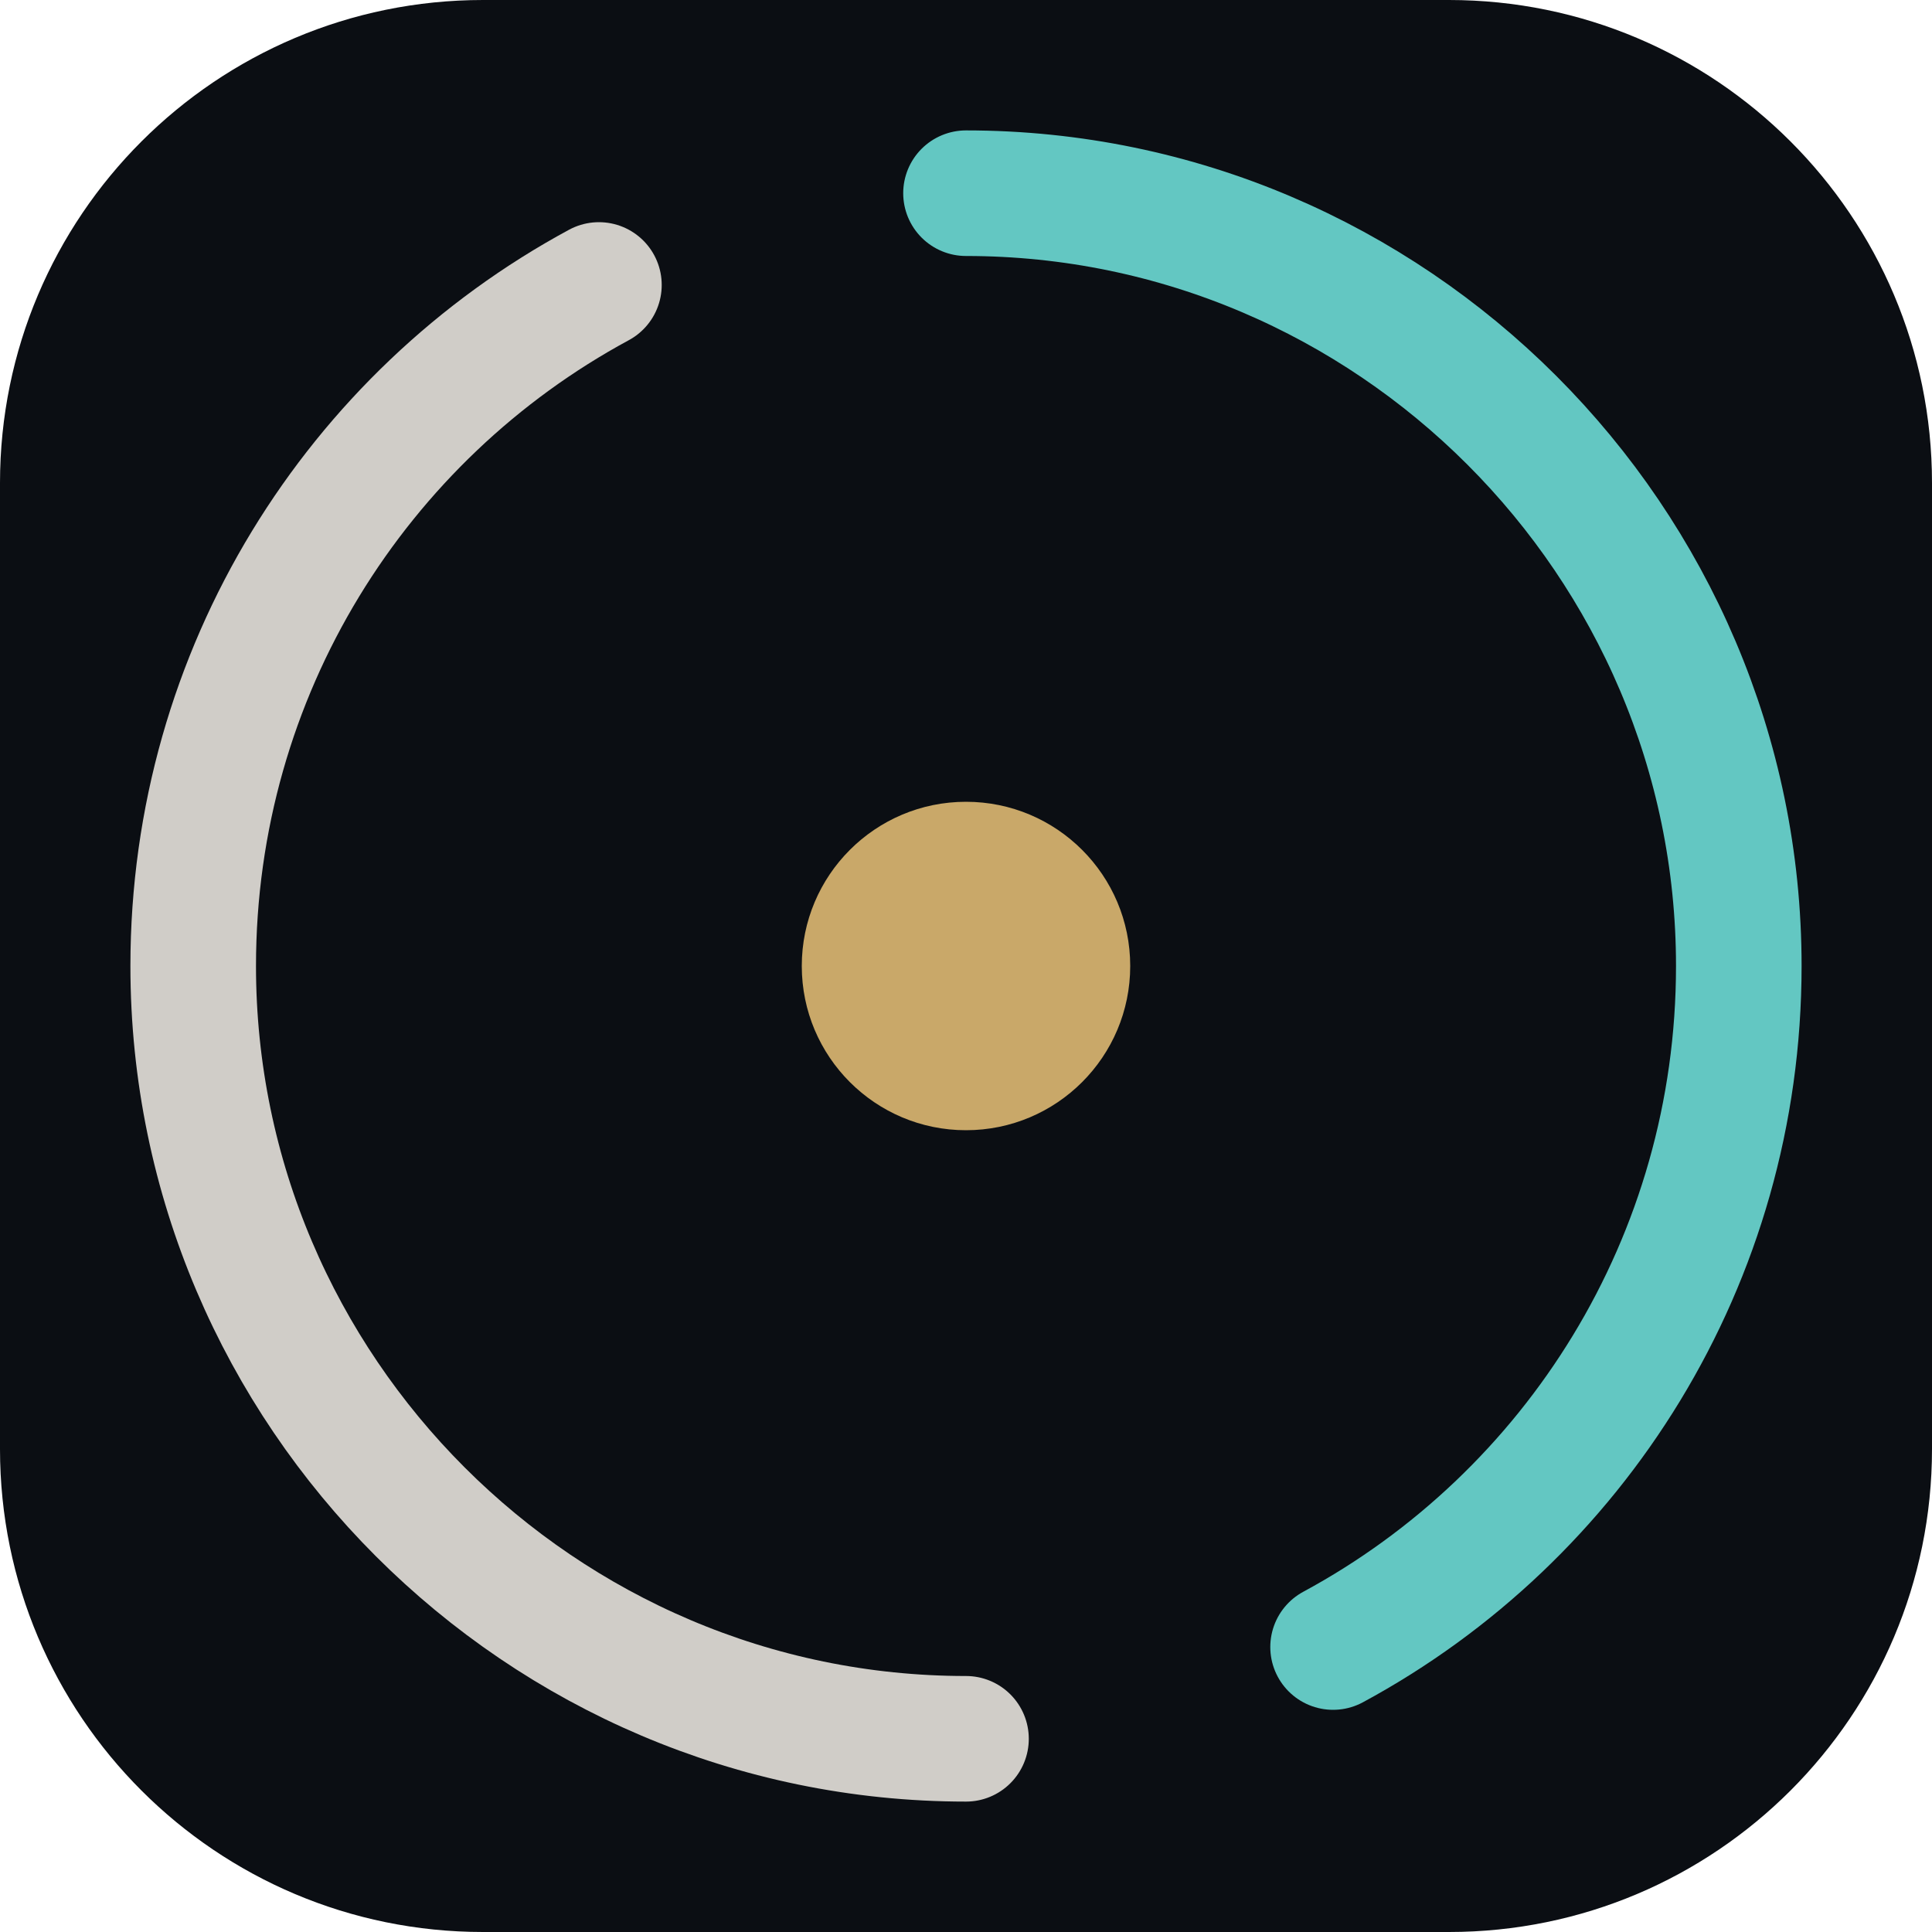
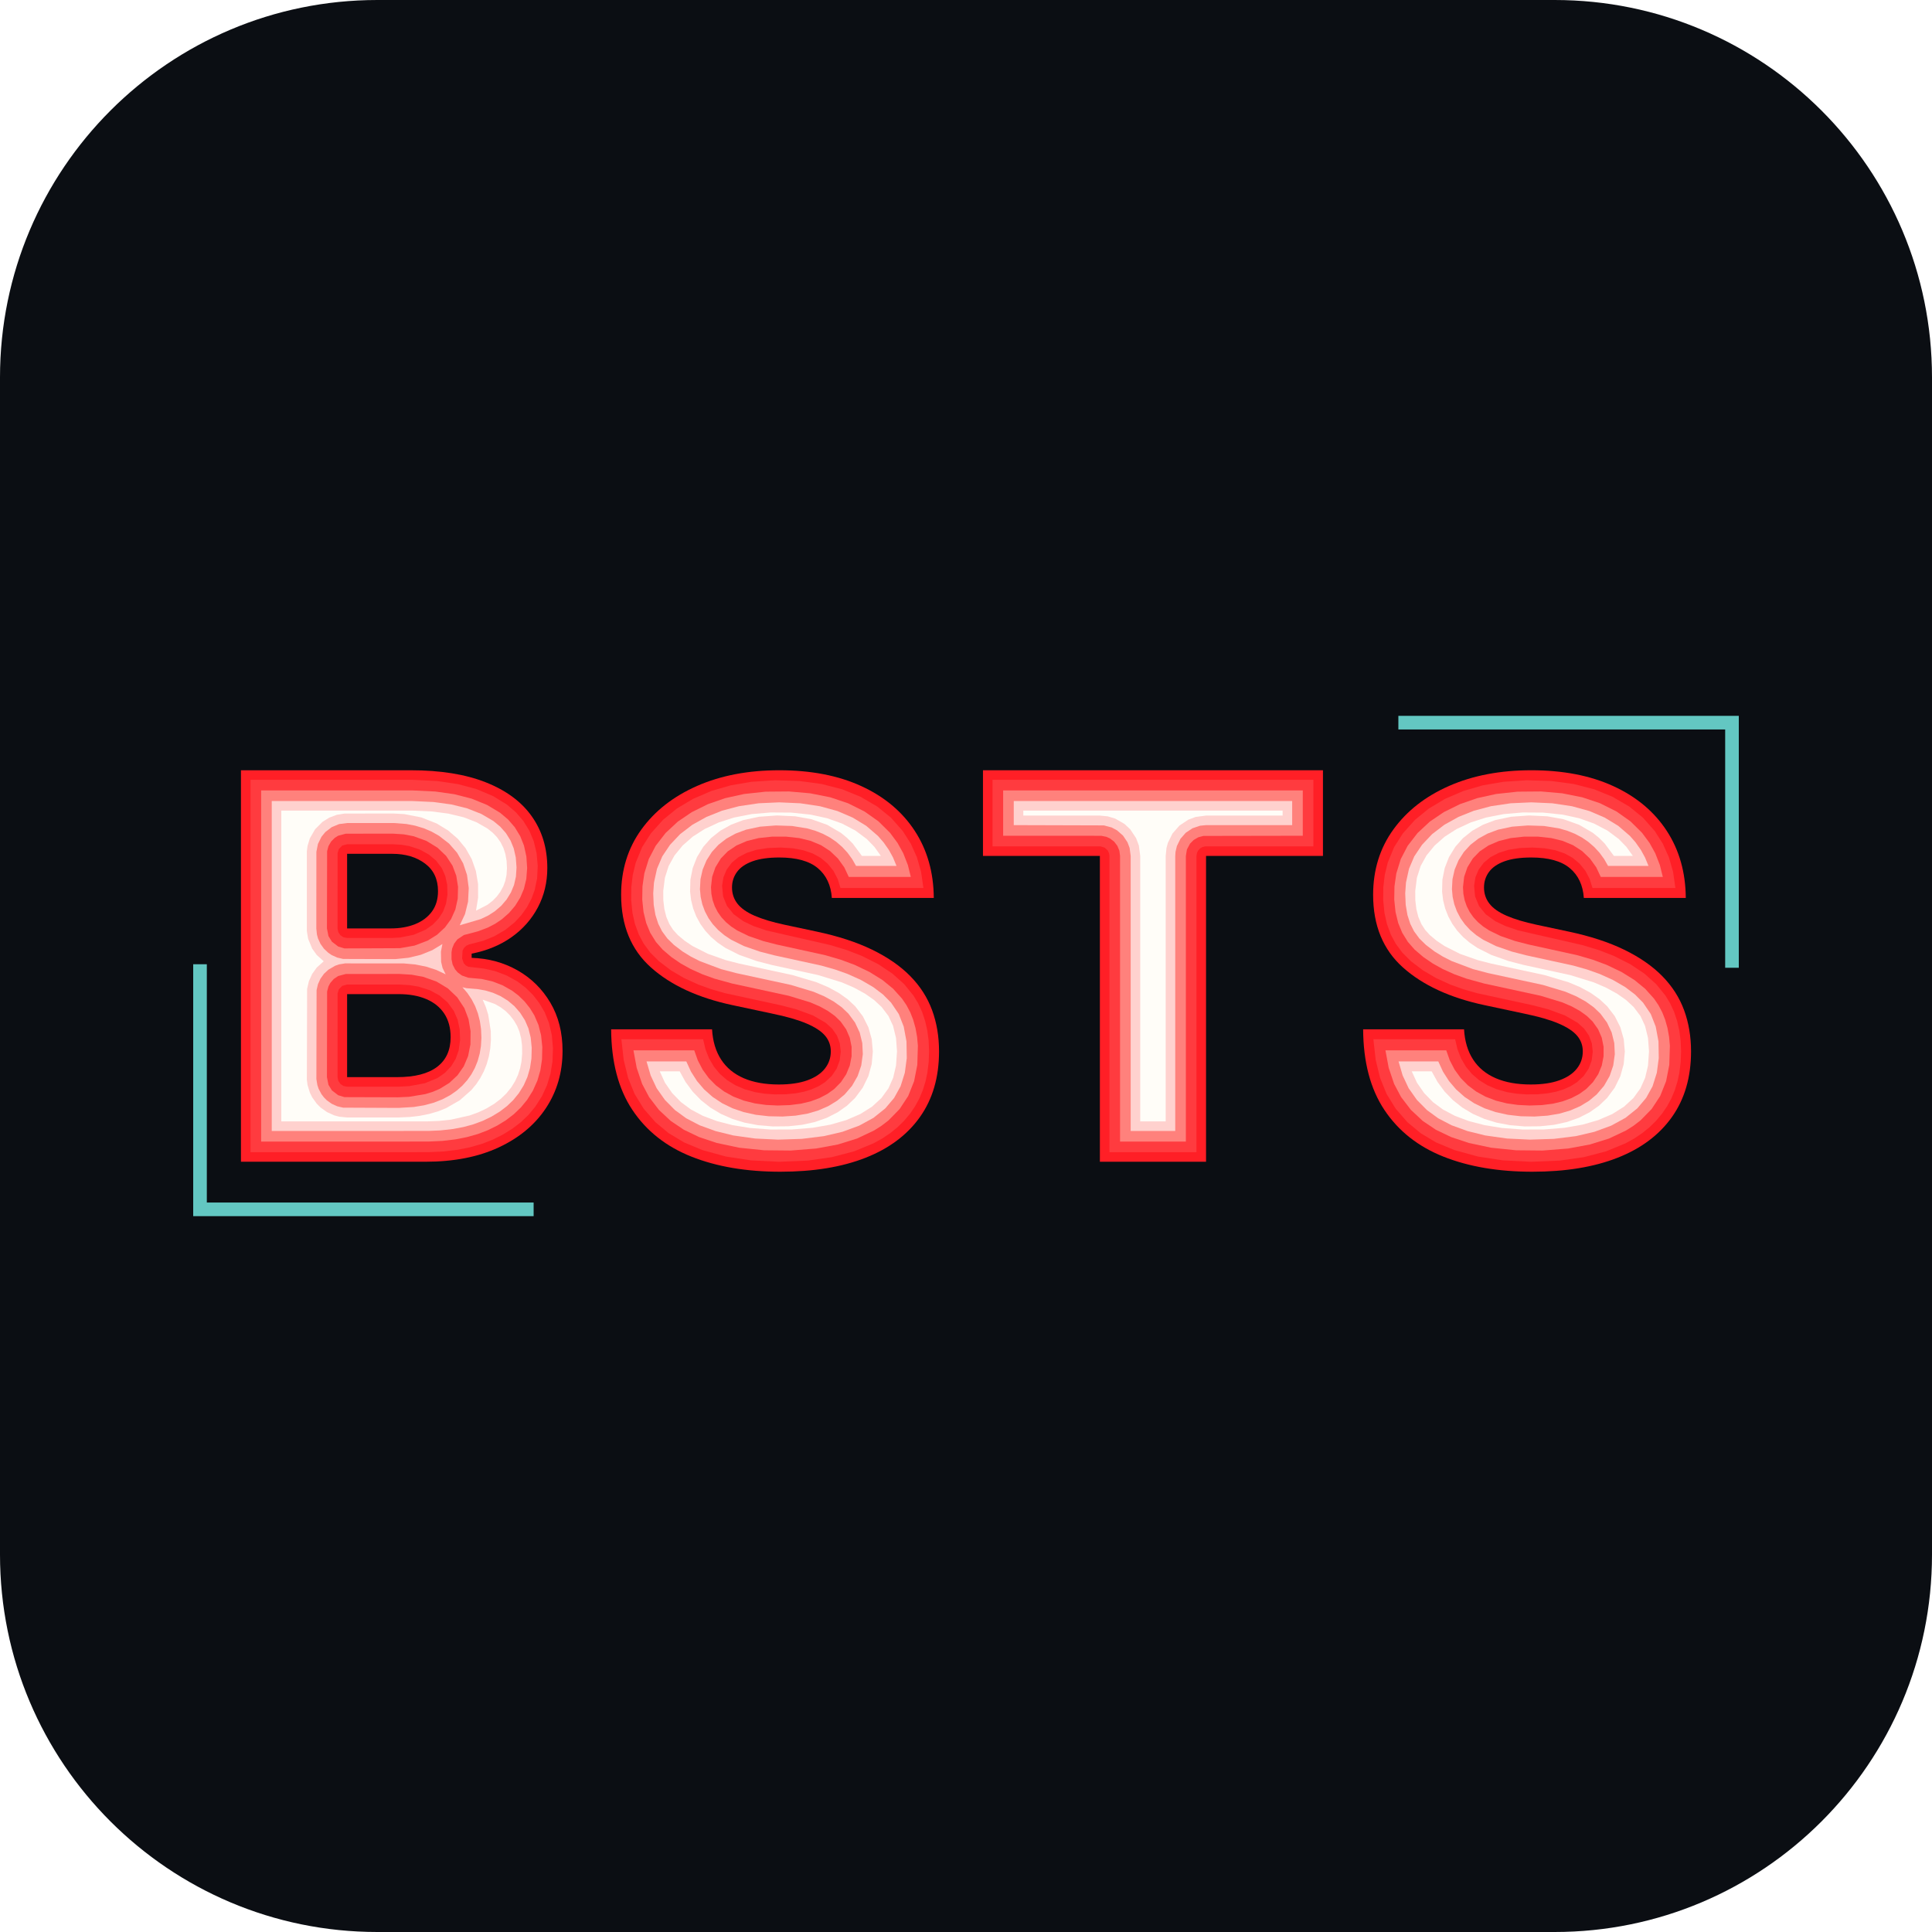
- <svg xmlns="http://www.w3.org/2000/svg" viewBox="0 0 40 40">
-   <rect width="40" height="40" rx="10" fill="#0b0e13" />
-   <path d="M20 4c8.8 0 16 7.2 16 16 0 6.1-3.4 11.4-8.4 14.1" fill="none" stroke="#63c7c2" stroke-width="2.6" stroke-linecap="round" />
-   <path d="M20 36c-8.8 0-16-7.2-16-16 0-6.1 3.4-11.4 8.4-14.1" fill="none" stroke="#f2efe8" stroke-width="2.6" stroke-linecap="round" opacity="0.85" />
-   <circle cx="20" cy="20" r="3.4" fill="#c9a869" />
+ <svg xmlns="http://www.w3.org/2000/svg" viewBox="0 0 512 512">
+   <rect width="512" height="512" rx="100" fill="#0b0e13" />
+   <g transform="translate(63.857,204.127) scale(0.069628)">
+     <g transform="translate(0,0)">
+       <path d="M0,1490V0H646Q816,0 932,46Q1048,92 1107,175.5Q1166,259 1166,372Q1166,454 1130,522Q1094,590 1029.5,635.5Q965,681 878,698V714Q974,717 1052.5,761.5Q1131,806 1177.5,884.5Q1224,963 1224,1068Q1224,1190 1161,1285.5Q1098,1381 981,1435.5Q864,1490 702,1490ZM404,1168H594Q695,1168 746.5,1129Q798,1090 798,1016Q798,963 774,926.5Q750,890 705.5,871Q661,852 600,852H404ZM404,602H570Q623,602 663.5,585.5Q704,569 727,537.5Q750,506 750,460Q750,392 700.5,355Q651,318 576,318H404Z" fill="#FF1F26" />
+       <path d="M36.36,1453.64L36.36,36.36L654.22,36.39L747.25,41.05L826.66,52.87L896.52,71.67L959.56,98.27L1012.12,130.6L1046.44,160.01L1074.67,192.82L1098.14,231.02L1114.39,270.33L1125.23,315.29L1129.56,364.29L1127.21,411.47L1118.15,455.12L1105.99,488.28L1088.59,521.23L1067.24,551.33L1042.06,578.44L1005.64,607.81L963.94,632.01L922.61,648.8L868.63,662.87L857.82,667.75L849.17,675.85L843.57,686.3L841.72,716.43L848.02,734.57L856.42,743.27L864.92,747.92L925.86,755.04L967.89,764.69L1011.22,781.11L1051.72,803.58L1083.15,827.21L1110.96,854.58L1135.31,885.85L1155.84,920.73L1172.56,962.41L1183.17,1008.18L1187.53,1058.38L1185.61,1109.17L1177.88,1155.86L1164.43,1199.8L1145.25,1241.26L1120.29,1280.33L1093.79,1312.15L1065.3,1339.37L1033.14,1364.14L997.19,1386.46L957.46,1406.25L917.57,1421.77L871.64,1435.04L825.75,1444.26L769.7,1451L713.62,1453.57L36.36,1453.64ZM367.64,1168L370.41,1181.91L378.29,1193.71L390.09,1201.59L404,1204.36L599.28,1204.33L640.37,1202.22L700.13,1191.16L747.93,1171.42L776.5,1151.51L799.91,1126.86L817.27,1098.35L828.65,1066.04L834.11,1026.91L832.57,985.98L824.68,949.38L810.13,915.92L786.64,883.81L755.7,857.13L718.56,837.04L675.27,823.37L641.83,817.86L604.91,815.67L404,815.64L385.82,820.51L372.51,833.82L367.72,849.62L367.64,1168ZM367.64,602L370.41,615.91L378.29,627.71L390.09,635.59L404,638.36L573,638.35L605.78,636.54L657.56,626.17L702.75,606.71L730.2,587.28L752.69,563.78L769.19,537.89L780.48,507.83L785.93,473.51L784.98,435.88L777.64,402.19L764.43,372.66L742.66,343.84L714.5,320.34L679.91,301.42L639.88,288.44L610.68,283.53L578.21,281.65L404,281.64L385.82,286.51L372.51,299.82L367.72,315.62L367.64,602Z" fill="#FF3B3F" />
+       <path d="M76.76,1413.24L76.76,76.76L653.94,76.79L739.8,80.92L812.39,91.21L878.24,108.16L936.76,132.02L986.35,161.8L1016.51,187.23L1042.07,216.68L1062.96,250.99L1077.16,286.58L1086.29,327.96L1089.24,372.02L1086.07,413.83L1076.81,451.94L1062.83,484.81L1043.76,515.62L1020.55,542.97L992.7,567.34L967.13,584.5L939.06,599.05L901.6,613.12L848.69,627.06L823.76,643.69L811.54,659.59L803.86,678.12L801.4,692.98L801.41,719.13L805.48,739.17L814.71,757.43L824.62,769.16L841.08,781.3L865.19,789.68L915.66,794.32L958.02,803.91L995.8,818.51L1032.47,839.3L1056.79,857.83L1079.65,880.17L1099.91,905.69L1116.51,932.6L1132.35,969.37L1142.3,1008.71L1146.94,1052.87L1145.86,1100.3L1139.55,1142.19L1128.25,1181.2L1110.89,1219.87L1089.11,1254.52L1065.9,1282.82L1039,1308.71L1008.1,1332.33L975.22,1352.45L938.62,1370.4L901.87,1384.42L859.17,1396.48L816.11,1404.89L766.44,1410.73L713.11,1413.17L76.76,1413.24ZM327.24,1168L333.08,1197.37L346.29,1218.61L370.05,1236.84L393.98,1244.1L597.08,1244.75L639.19,1242.9L701.94,1232.54L730.59,1223.67L756.8,1212.42L793.19,1189.93L824.19,1160.97L848.01,1126.93L864.53,1087.84L873.42,1043.13L873.88,993.04L866.07,946.97L850.39,905.58L823.3,864.35L787.69,830.41L744.65,804.45L693.75,786.26L650.03,778.14L603.79,775.26L398.98,775.4L370.05,783.16L353.39,794.29L340.18,809.35L333.08,822.63L327.9,841.98L327.24,1168ZM327.24,602L333.08,631.37L346.29,652.61L370.05,670.84L393.98,678.1L605.37,677.18L660.64,667.34L710.47,648.43L746.13,626.32L776.23,598.56L799.6,566.55L815.98,530.14L825.07,488.92L826.24,443.63L819.47,401.27L805.16,363.11L780.93,326.06L748.03,294.7L705.98,268.93L657.5,251.16L619.62,243.91L578.59,241.25L398.98,241.4L370.05,249.16L357.27,257.1L343.1,271.27L333.08,288.63L327.9,307.98L327.24,602Z" fill="#FF817C" />
+       <path d="M117.16,1372.84L117.16,117.16L653.67,117.19L732.67,120.83L801.74,130.3L860.78,144.98L914.78,166.25L961.03,193.35L987.02,214.91L1008.53,239.27L1026.08,267.57L1038.08,296.95L1046.02,331.76L1048.83,369.95L1046.54,405.08L1039.24,436.88L1027.56,465.07L1011.09,491.86L990.93,515.46L966.24,536.68L940.77,553.04L912.05,566.65L832.67,589.99L852.78,547.38L864.33,500.17L866.93,448.36L860.31,398.16L845.72,354.42L822.56,313.91L792.01,279.05L753.93,249.57L725.8,233.65L695.69,220.78L663.49,211L629.69,204.5L583.41,200.91L404,200.84L373.68,204.83L345.42,216.54L321.16,235.16L306.59,252.91L293.06,280.34L287.09,310.34L286.84,602L289.09,624.86L293.06,639.66L302.54,660.58L315.91,679.25L332.68,694.95L345.42,703.46L366.34,712.94L388.71,718.16L587.51,718.82L638.23,713.6L684.84,702.29L728.51,684.58L766.76,661.32L761.09,690.33L761.88,729.61L767.32,752.42L779.14,776.75L742.89,759.72L704.33,747.27L662.65,739.05L619.47,735.22L396.34,735.09L373.68,738.83L359.16,743.76L332.68,759.05L315.91,774.75L302.54,793.42L293.06,814.34L287.84,836.71L287.09,1175.66L290.83,1198.32L295.76,1212.84L306.59,1233.09L315.91,1245.25L326.75,1256.09L345.42,1269.46L366.34,1278.94L388.71,1284.16L599.88,1285.13L657.52,1281.64L697.11,1275.17L733.43,1265.44L766.97,1252.34L798.12,1235.56L821.37,1219.2L842.47,1200.52L861.54,1179.22L877.18,1157.02L890.16,1133.22L900.79,1106.99L908.66,1078.6L913.33,1049.92L915.15,1018.36L913.81,985.81L909.37,954.88L901.88,925.51L891.42,897.89L878.2,872.24L861.81,847.87L843.01,825.8L858.45,829.52L901.49,833.16L929.85,838.15L959.13,846.9L988.04,859.77L1015.87,876.96L1040.83,898.01L1062.47,922.84L1080.88,951.64L1094.06,982.26L1102.8,1017.38L1106.65,1056.36L1105.62,1096.8L1100.08,1133.56L1090.3,1167.35L1076.23,1199.01L1057.57,1229.19L1036.23,1255.4L1012.7,1278.04L985.33,1298.95L953.67,1318.18L920.24,1334.33L884.11,1347.72L847.14,1357.81L806.86,1365.44L759.94,1370.72L712.59,1372.77L117.16,1372.84Z" fill="#FFD1CE" />
+       <path d="M153.52,1336.48L153.52,153.52L653.42,153.55L726.19,156.76L789.42,165L847.58,178.95L897.18,198.14L938.51,221.95L958.69,238.17L974.59,254.89L988.07,273.95L998.96,295.65L1006.39,318.46L1011.04,344.79L1012.48,373.2L1010.7,398.83L1006,421.21L998.52,441.59L987.21,462.37L973.86,480.39L957.84,496.73L938.31,511.92L894.61,534.42L902.57,485L902.39,432.66L894.16,383.48L878.3,338.21L855.13,297.04L825.24,260.71L788.24,228.97L744.45,202.32L686.19,179.46L621.68,166.87L579.3,164.49L393.96,164.81L364.27,169.71L336.1,180.31L310.54,196.2L282.2,224.54L262.17,259.25L253.43,288.05L250.81,307.96L250.81,612.04L255.71,641.73L271.05,678.76L288.58,703.22L315.01,727L288.58,750.78L271.05,775.24L258.63,802.65L251.79,831.96L250.81,1178.04L253.43,1197.95L262.17,1226.75L271.05,1244.76L288.58,1269.22L302.78,1283.42L327.24,1300.95L354.65,1313.37L374.05,1318.57L404,1321.52L600.14,1321.49L642.78,1319.63L680.74,1315.16L716.99,1307.9L750.71,1297.98L780.88,1285.96L832.95,1255.97L876.43,1217.69L895.38,1194.85L910.81,1171.68L924.42,1145.78L935.25,1118.59L943.49,1089.47L948.92,1058.56L951.37,1026.27L950.77,992.24L941.01,930.13L932.09,901.49L920,873.2L966.51,889.6L988.59,902.3L1007.6,916.77L1024.22,933.34L1039.15,952.8L1050.94,972.9L1059.99,995.03L1066.46,1020.68L1069.8,1047.67L1070.32,1078.13L1067.7,1108.38L1062.57,1134.14L1054.39,1159.52L1043.3,1183.48L1028.98,1206.65L1010.7,1229.44L989.03,1250.44L963.2,1270.03L934.44,1287.24L903.89,1301.76L870.74,1313.81L798.6,1329.91L754.09,1334.69L708.77,1336.45L153.52,1336.48Z" fill="#FFFDF8" />
+     </g>
+     <g transform="translate(1408.96,0)">
+       <path d="M644,1528Q450,1528 305.5,1470.5Q161,1413 81,1293Q1,1173 0,986H384Q388,1054 418.5,1101Q449,1148 504.5,1172Q560,1196 638,1196Q703,1196 747,1180Q791,1164 813.5,1135.5Q836,1107 836,1070Q836,1036 814.5,1010.5Q793,985 744,964Q695,943 612,926L462,894Q265,852 151.5,750.5Q38,649 38,474Q38,332 115,225.5Q192,119 327.5,59.5Q463,0 640,0Q821,0 952.5,60.5Q1084,121 1155.5,230.5Q1227,340 1228,486H840Q835,413 786.5,372.5Q738,332 640,332Q578,332 538,346.5Q498,361 479,387Q460,413 460,446Q460,481 480.5,507.5Q501,534 545.5,553.5Q590,573 660,588L782,614Q905,640 993.5,683Q1082,726 1138.5,783.5Q1195,841 1221.5,913Q1248,985 1248,1070Q1248,1217 1175.5,1319.5Q1103,1422 968,1475Q833,1528 644,1528Z" fill="#FF1F26" />
+       <path d="M39,1023.89L350.11,1023.89L358.87,1061.43L372.68,1096.69L391.34,1128.48L413.97,1155.71L440.52,1178.81L472.3,1198.62L507.67,1213.91L547.97,1225.15L583.49,1230.9L621.5,1233.64L663.43,1233.29L701.65,1229.72L733.98,1223.49L762.59,1214.63L790.14,1202.26L813.79,1187.37L839.23,1163.84L858.3,1135.7L869.85,1104.72L873.89,1071.36L870.42,1039.25L859.47,1009.81L841.27,983.53L816.32,961.01L768.11,933.24L703.9,909.61L644.52,894.24L432.77,848.28L380.36,833.22L331.9,815.72L276.83,790.5L227.81,761.63L182.02,726.88L148.77,693.73L123.75,659.76L105.34,625.33L90.37,584.4L81.16,543L76.3,494.01L76.79,444.87L82.25,398.56L93.45,352.09L117.85,292.74L151.08,240.43L197.33,188.71L250.16,145.69L311.75,108.87L381.82,78.68L454.81,57.47L533.78,43.92L623.05,38.04L715.92,40.83L801.42,52.33L878.99,72.34L948.83,100.7L1012.86,138.07L1064.9,180.4L1110.15,231.65L1140.48,279.3L1163.62,330.78L1179.59,386.29L1188.5,448.11L872.88,448.11L862.3,413.82L845.84,382.56L823.97,355.54L797.47,333.37L766.65,316.48L731.25,304.41L690.48,296.92L645.37,294.14L595.84,296.04L553.32,302.66L516.8,314.06L484.86,330.59L459.44,351.5L440.02,377.54L427.46,407.14L422.24,439.57L426.09,480.11L441.02,516.73L466.49,548.1L502.99,574.55L541.67,592.98L590.08,609.53L834.41,665.43L897.16,684.47L953.36,706.23L1016.76,738.2L1070.27,773.78L1115.28,813.99L1150.85,857.88L1168.55,887.21L1183.51,919.69L1195.07,954.37L1203.39,990.97L1208.42,1029.49L1210.11,1069.98L1208.59,1110.17L1203.56,1151.17L1196.62,1183.86L1186.26,1217.49L1173.04,1249.11L1156.93,1278.82L1137.87,1306.77L1114.15,1334.98L1089.55,1358.98L1062.27,1381.07L1032.23,1401.27L999.34,1419.56L924.96,1450.31L840.08,1472.54L749.07,1485.5L639.3,1490.1L531.38,1484.68L436.81,1470.22L347.29,1445.62L277.32,1416.34L219.13,1381.48L168.76,1339.71L123.89,1288.19L89.28,1231.94L64.52,1171.01L47.7,1102.15L39,1023.89Z" fill="#FF3B3F" />
+       <path d="M84.89,1066L316.34,1066L329.81,1104.19L348.34,1139.73L371.45,1171.53L398.47,1198.96L429.91,1222.64L465.13,1242.01L504.95,1257.38L547.14,1267.93L589.3,1273.83L633.65,1275.98L680.01,1274.42L722.68,1268.96L758.89,1260.3L793.06,1247.64L823.34,1231.72L849.09,1213.1L874.52,1187.28L894.73,1156.89L908.31,1123.77L915.1,1088.75L915.16,1052.48L908.17,1017.8L894.32,985.77L873.41,956.32L851.65,935.23L825.29,916.2L794.14,898.98L758.23,883.5L676.08,858.44L460.68,811.75L393.3,793.16L347.61,776.66L302.74,756.46L265.51,735.76L229.54,711.22L196.29,682.9L170.32,653.3L148.56,618.15L133.42,581.24L123.25,539.49L118.37,492.26L119.22,441.78L126.31,392.62L143.28,337.8L169.46,287.58L207.2,238.73L253.65,195.54L306.63,159.58L368.56,128.93L434.21,106.16L506.01,90.33L588.11,81.44L677,80.7L757.72,87.74L833.95,102.9L901.9,125.68L964.66,157.11L1017.64,194.58L1061.46,237.99L1089.97,276.47L1111.78,315.81L1129.29,360.54L1140.6,406L904.42,406L887.28,369.52L863.35,336.13L833.4,307.54L799.04,285.33L759.64,268.84L716.09,258.12L665.59,252.63L611.92,252.69L561.24,258.16L516.86,269.16L477.21,286.2L443.89,308.57L417.41,335.82L396.87,369.3L384.4,405.67L380.01,444.89L381.57,470.58L386.32,494.5L394.42,517.81L405.66,539.62L419.87,559.77L436.77,577.95L456.97,594.79L479.76,609.75L523.33,630.98L578.27,649.95L630.15,663.33L815.56,704.01L873.97,721.09L926.05,740.36L983.16,767.61L1032.98,798.57L1073.32,831.6L1107.18,869.25L1124.08,894.11L1138.55,921.5L1149.49,949.35L1158.41,981L1164.46,1014.61L1167.5,1048.62L1165.23,1121.56L1153.06,1183.55L1130.64,1239.78L1098.13,1289.26L1055.75,1332.57L1028.58,1353.41L1000.61,1371.07L935.83,1401.68L863.08,1424.34L780.34,1439.66L683.24,1447.38L581.95,1446.36L487.42,1436.65L402.05,1418.52L335.09,1396.18L276.88,1368.33L226.74,1334.62L181.91,1292.75L144.39,1243.78L117.91,1193.74L97.25,1132.56L84.89,1066Z" fill="#FF817C" />
+       <path d="M134.7,1108.1L285.95,1108.1L303.99,1147.19L326.9,1183.06L353.97,1214.79L386.21,1243.33L422.76,1267.51L462.02,1286.59L503.91,1300.99L550.58,1311.3L599.48,1316.86L652.12,1317.94L702.01,1314.58L747.38,1306.86L788.39,1294.87L826.36,1278.35L860,1257.88L889.01,1233.69L916.91,1201.01L938.24,1163.73L951.88,1123.75L957.86,1080.68L955.84,1038.26L945.91,997.9L928.12,960.14L903.16,926.42L877.79,902.21L847.24,880.27L811.41,860.56L770.06,842.96L684.1,817.05L474.5,771.73L417.65,756.67L337.1,726.29L304.09,709.55L271.96,689.84L239.27,665.05L214.23,640.68L193.91,613.1L179.33,584.26L168.61,551.03L162,512.24L160.14,468.59L162.99,427.55L174.56,374.86L194.62,327.72L224.17,283.62L262.57,243.07L309.32,207.34L363.05,177.47L421.73,153.99L486.44,136.76L561.37,125.66L640,122.1L720.12,125.73L795.11,136.96L861.2,155.21L919.31,180.09L971.11,211.68L1015.15,249.63L1036.8,274.33L1057.04,303.18L1072.71,331.7L1086.04,363.9L932.07,363.9L917.53,338.34L899.62,313.82L879.19,291.73L856.94,272.51L832.84,256.06L806.12,241.9L777.37,230.38L746.26,221.38L688.79,212.07L626.93,210.03L566.57,214.7L513.27,226.15L473.78,240.93L439.01,259.96L408.66,283.45L383.55,310.78L363.11,342.66L348.38,377.8L340.04,414.57L337.99,452.64L340.72,482.27L346.92,509.93L356.86,536.99L370.68,563.12L387.13,586.25L407.26,607.99L430.49,627.57L456.53,644.93L505.53,669.18L566.18,690.28L620.79,704.38L799.85,743.44L851.57,758.1L899.8,775.16L950.94,798.21L997.39,825.2L1034.58,853.29L1065.36,884.37L1094.78,927.84L1113.59,975.7L1124.1,1032.08L1125.18,1095.51L1117.78,1151.4L1101.49,1203.03L1077.02,1247.27L1043.38,1286.95L998.61,1322.86L944.26,1352.56L880.74,1375.96L810.17,1392.48L725.93,1402.93L635.24,1405.87L547.72,1401.66L464.74,1389.96L396.92,1373.21L336.6,1351.19L285.79,1324.66L242.76,1293.29L204.61,1254.72L173.19,1210.17L150.36,1161.6L134.7,1108.1Z" fill="#FFD1CE" />
+       <path d="M184.99,1145.99L260.92,1145.99L283.21,1186.41L310.31,1223.12L342.03,1255.82L377.76,1284.01L417.49,1307.74L461.68,1327.12L508.29,1341.32L559.26,1350.91L614.69,1355.57L673.37,1355.03L726.76,1349.41L775.25,1338.85L820.67,1322.87L861.72,1302L897.48,1276.89L928.49,1247.23L957.54,1208.15L978.86,1164.68L991.68,1118.48L995.99,1070.61L991.78,1023.27L978.98,978.11L957.84,936.13L928.95,898.46L900.38,871.73L866.4,847.56L826.25,825.65L781.5,806.79L690.96,779.72L487.04,735.71L436.07,722.63L368.06,698.56L309.81,669.08L280.01,649.09L253.61,627.04L235.58,606.98L221.66,585.34L210.18,558.58L202.53,528.38L198.59,494.65L198.29,459.53L204.5,409.52L218.75,364.7L241.19,324.16L272.17,286.41L310.6,252.64L355.69,223.74L409.69,198.59L467.37,180.07L534.99,166.85L606.91,160.63L684.83,161.14L759.52,168.89L821.91,182.54L878.54,202.67L929.76,229.52L972.78,261.52L1001.84,291.39L1026.58,326.01L954.48,326.01L919.15,278.52L897.08,256.64L874.29,238.17L822.14,207.56L762.59,186.4L700.97,175.22L631.71,172.06L563.26,176.91L502.39,189.85L456.21,207.3L415.67,229.96L379.89,258.46L350.74,291.36L326.79,330.47L310.44,372.29L301.61,416.61L300.46,461.89L304.38,494.57L312.21,525.98L324.07,556.42L339.64,584.95L358.52,611.13L380.43,634.77L406.13,656.66L435.45,676.47L488.18,703L554.02,726.2L612.36,741.33L788.04,779.55L878.04,807.36L923.59,826.91L965.64,849.87L1000.38,874.12L1029.41,900.91L1055.59,935.45L1072.91,972.62L1084.23,1018.69L1088.01,1069.91L1084.25,1124.07L1073.32,1170.56L1055.41,1210.65L1028.65,1247.55L993.06,1280.36L948.53,1308.4L894.25,1331.76L834.99,1348.79L766.46,1360.8L688.54,1367.13L606.47,1367.37L528.67,1361.56L461.9,1350.72L401.93,1335.1L349.27,1315.36L303.66,1291.15L265.66,1263L232.2,1228.63L204.84,1189.2L184.99,1145.99Z" fill="#FFFDF8" />
+     </g>
+     <g transform="translate(2824.16,0)">
+       <path d="M0,326V0H1294V326H849V1490H445V326Z" fill="#FF1F26" />
+       <path d="M36.36,289.64L36.36,36.36L1257.64,36.36L1257.64,289.64L846.62,289.72L835.09,292.41L826.87,297.15L818.77,305.8L814.57,314.31L812.64,326L812.64,1453.64L481.36,1453.64L481.36,326L480.12,316.59L475.23,305.8L463.18,294.51L447.38,289.72L36.36,289.64Z" fill="#FF3B3F" />
+       <path d="M76.76,249.24L76.76,76.76L1217.24,76.76L1217.24,249.24L838.98,249.9L819.63,255.08L802.27,265.1L788.1,279.27L776.31,301.33L772.24,326L772.24,1413.24L521.76,1413.24L521.76,326L519.14,306.13L511.48,287.62L499.28,271.72L483.38,259.52L469.67,253.31L450.02,249.4L76.76,249.24Z" fill="#FF817C" />
+       <path d="M117.16,208.84L117.16,117.16L1176.84,117.16L1176.84,208.84L849,208.84L826.14,211.09L797.18,220.92L771.75,237.91L751.59,260.91L738.06,288.34L732.84,310.71L731.84,326L731.84,1372.84L562.16,1372.84L562.16,326L558.17,295.68L550.08,274.18L533.09,248.75L510.09,228.59L489.84,217.76L460.29,209.84L117.16,208.84Z" fill="#FFD1CE" />
+       <path d="M153.52,172.48L153.52,153.52L1140.48,153.52L1140.48,172.48L849,172.48L809.27,177.71L781.1,188.31L747.78,210.58L721.35,240.71L703.63,276.65L698.43,296.05L695.48,326L695.48,1336.48L598.52,1336.48L598.52,326L593.29,286.27L582.69,258.1L560.42,224.78L538.46,204.2L503.75,184.17L474.95,175.43L445,172.48L153.52,172.48Z" fill="#FFFDF8" />
+     </g>
+     <g transform="translate(4271.12,0)">
+       <path d="M644,1528Q450,1528 305.5,1470.5Q161,1413 81,1293Q1,1173 0,986H384Q388,1054 418.5,1101Q449,1148 504.5,1172Q560,1196 638,1196Q703,1196 747,1180Q791,1164 813.5,1135.5Q836,1107 836,1070Q836,1036 814.5,1010.5Q793,985 744,964Q695,943 612,926L462,894Q265,852 151.5,750.5Q38,649 38,474Q38,332 115,225.5Q192,119 327.5,59.5Q463,0 640,0Q821,0 952.5,60.5Q1084,121 1155.5,230.5Q1227,340 1228,486H840Q835,413 786.5,372.5Q738,332 640,332Q578,332 538,346.5Q498,361 479,387Q460,413 460,446Q460,481 480.5,507.5Q501,534 545.5,553.5Q590,573 660,588L782,614Q905,640 993.5,683Q1082,726 1138.5,783.5Q1195,841 1221.5,913Q1248,985 1248,1070Q1248,1217 1175.5,1319.5Q1103,1422 968,1475Q833,1528 644,1528Z" fill="#FF1F26" />
+       <path d="M39,1023.89L350.11,1023.89L358.87,1061.43L372.68,1096.69L391.34,1128.48L413.97,1155.71L440.52,1178.81L472.3,1198.62L507.67,1213.91L547.97,1225.15L583.49,1230.9L621.5,1233.64L663.43,1233.29L701.65,1229.72L733.98,1223.49L762.59,1214.63L790.14,1202.26L813.79,1187.37L839.23,1163.84L858.3,1135.7L869.85,1104.72L873.89,1071.36L870.42,1039.25L859.47,1009.81L841.27,983.53L816.32,961.01L768.11,933.24L703.9,909.61L644.52,894.24L432.77,848.28L380.36,833.22L331.9,815.72L276.83,790.5L227.81,761.63L182.02,726.88L148.77,693.73L123.75,659.76L105.34,625.33L90.37,584.4L81.16,543L76.3,494.01L76.79,444.87L82.25,398.56L93.45,352.09L117.85,292.74L151.08,240.43L197.33,188.71L250.16,145.69L311.75,108.87L381.82,78.68L454.81,57.47L533.78,43.92L623.05,38.04L715.92,40.83L801.42,52.33L878.99,72.34L948.83,100.7L1012.86,138.07L1064.9,180.4L1110.15,231.65L1140.48,279.3L1163.62,330.78L1179.59,386.29L1188.5,448.11L872.88,448.11L862.3,413.82L845.84,382.56L823.97,355.54L797.47,333.37L766.65,316.48L731.25,304.41L690.48,296.92L645.37,294.14L595.84,296.04L553.32,302.66L516.8,314.06L484.86,330.59L459.44,351.5L440.02,377.54L427.46,407.14L422.24,439.57L426.09,480.11L441.02,516.73L466.49,548.1L502.99,574.55L541.67,592.98L590.08,609.53L834.41,665.43L897.16,684.47L953.36,706.23L1016.76,738.2L1070.27,773.78L1115.28,813.99L1150.85,857.88L1168.55,887.21L1183.51,919.69L1195.07,954.37L1203.39,990.97L1208.42,1029.49L1210.11,1069.98L1208.59,1110.17L1203.56,1151.17L1196.62,1183.86L1186.26,1217.49L1173.04,1249.11L1156.93,1278.82L1137.87,1306.77L1114.15,1334.98L1089.55,1358.98L1062.27,1381.07L1032.23,1401.27L999.34,1419.56L924.96,1450.31L840.08,1472.54L749.07,1485.5L639.3,1490.1L531.38,1484.68L436.81,1470.22L347.29,1445.62L277.32,1416.34L219.13,1381.48L168.76,1339.71L123.89,1288.19L89.28,1231.94L64.52,1171.01L47.7,1102.15L39,1023.89Z" fill="#FF3B3F" />
+       <path d="M84.89,1066L316.34,1066L329.81,1104.19L348.34,1139.73L371.45,1171.53L398.47,1198.96L429.91,1222.64L465.13,1242.01L504.95,1257.38L547.14,1267.93L589.3,1273.83L633.65,1275.98L680.01,1274.42L722.68,1268.96L758.89,1260.3L793.06,1247.64L823.34,1231.72L849.09,1213.1L874.52,1187.28L894.73,1156.89L908.31,1123.77L915.1,1088.75L915.16,1052.48L908.17,1017.8L894.32,985.77L873.41,956.32L851.65,935.23L825.29,916.2L794.14,898.98L758.23,883.5L676.08,858.44L460.68,811.75L393.3,793.16L347.61,776.66L302.74,756.46L265.51,735.76L229.54,711.22L196.29,682.9L170.32,653.3L148.56,618.15L133.42,581.24L123.25,539.49L118.37,492.26L119.22,441.78L126.31,392.62L143.28,337.8L169.46,287.58L207.2,238.73L253.65,195.54L306.63,159.58L368.56,128.93L434.21,106.16L506.01,90.33L588.11,81.44L677,80.7L757.72,87.74L833.95,102.9L901.9,125.68L964.66,157.11L1017.64,194.58L1061.46,237.99L1089.97,276.47L1111.78,315.81L1129.29,360.54L1140.6,406L904.42,406L887.28,369.52L863.35,336.13L833.4,307.54L799.04,285.33L759.64,268.84L716.09,258.12L665.59,252.63L611.92,252.69L561.24,258.16L516.86,269.16L477.21,286.2L443.89,308.57L417.41,335.82L396.87,369.3L384.4,405.67L380.01,444.89L381.57,470.58L386.32,494.5L394.42,517.81L405.66,539.62L419.87,559.77L436.77,577.95L456.97,594.79L479.76,609.75L523.33,630.98L578.27,649.95L630.15,663.33L815.56,704.01L873.97,721.09L926.05,740.36L983.16,767.61L1032.98,798.57L1073.32,831.6L1107.18,869.25L1124.08,894.11L1138.55,921.5L1149.49,949.35L1158.41,981L1164.46,1014.61L1167.5,1048.62L1165.23,1121.56L1153.06,1183.55L1130.64,1239.78L1098.13,1289.26L1055.75,1332.57L1028.58,1353.41L1000.61,1371.07L935.83,1401.68L863.08,1424.34L780.34,1439.66L683.24,1447.38L581.95,1446.36L487.42,1436.65L402.05,1418.52L335.09,1396.18L276.88,1368.33L226.74,1334.62L181.91,1292.75L144.39,1243.78L117.91,1193.74L97.25,1132.56L84.89,1066Z" fill="#FF817C" />
+       <path d="M134.7,1108.1L285.95,1108.1L303.99,1147.19L326.9,1183.06L353.97,1214.79L386.21,1243.33L422.76,1267.51L462.02,1286.59L503.91,1300.99L550.58,1311.3L599.48,1316.86L652.12,1317.94L702.01,1314.58L747.38,1306.86L788.39,1294.87L826.36,1278.35L860,1257.88L889.01,1233.69L916.91,1201.01L938.24,1163.73L951.88,1123.75L957.86,1080.68L955.84,1038.26L945.91,997.9L928.12,960.14L903.16,926.42L877.79,902.21L847.24,880.27L811.41,860.56L770.06,842.96L684.1,817.05L474.5,771.73L417.65,756.67L337.1,726.29L304.09,709.55L271.96,689.84L239.27,665.05L214.23,640.68L193.91,613.1L179.33,584.26L168.61,551.03L162,512.24L160.14,468.59L162.99,427.55L174.56,374.86L194.62,327.72L224.17,283.62L262.57,243.07L309.32,207.34L363.05,177.47L421.73,153.99L486.44,136.76L561.37,125.66L640,122.1L720.12,125.73L795.11,136.96L861.2,155.21L919.31,180.09L971.11,211.68L1015.15,249.63L1036.8,274.33L1057.04,303.18L1072.71,331.7L1086.04,363.9L932.07,363.9L917.53,338.34L899.62,313.82L879.19,291.73L856.94,272.51L832.84,256.06L806.12,241.9L777.37,230.38L746.26,221.38L688.79,212.07L626.93,210.03L566.57,214.7L513.27,226.15L473.78,240.93L439.01,259.96L408.66,283.45L383.55,310.78L363.11,342.66L348.38,377.8L340.04,414.57L337.99,452.64L340.72,482.27L346.92,509.93L356.86,536.99L370.68,563.12L387.13,586.25L407.26,607.99L430.49,627.57L456.53,644.93L505.53,669.18L566.18,690.28L620.79,704.38L799.85,743.44L851.57,758.1L899.8,775.16L950.94,798.21L997.39,825.2L1034.58,853.29L1065.36,884.37L1094.78,927.84L1113.59,975.7L1124.1,1032.08L1125.18,1095.51L1117.78,1151.4L1101.49,1203.03L1077.02,1247.27L1043.38,1286.95L998.61,1322.86L944.26,1352.56L880.74,1375.96L810.17,1392.48L725.93,1402.93L635.24,1405.87L547.72,1401.66L464.74,1389.96L396.92,1373.21L336.6,1351.19L285.79,1324.66L242.76,1293.29L204.61,1254.72L173.19,1210.17L150.36,1161.6L134.7,1108.1Z" fill="#FFD1CE" />
+       <path d="M184.99,1145.99L260.92,1145.99L283.21,1186.41L310.31,1223.12L342.03,1255.82L377.76,1284.01L417.49,1307.74L461.68,1327.12L508.29,1341.32L559.26,1350.91L614.69,1355.57L673.37,1355.03L726.76,1349.41L775.25,1338.85L820.67,1322.87L861.72,1302L897.48,1276.89L928.49,1247.23L957.54,1208.15L978.86,1164.68L991.68,1118.48L995.99,1070.61L991.78,1023.27L978.98,978.11L957.84,936.13L928.95,898.46L900.38,871.73L866.4,847.56L826.25,825.65L781.5,806.79L690.96,779.72L487.04,735.71L436.07,722.63L368.06,698.56L309.81,669.08L280.01,649.09L253.61,627.04L235.58,606.98L221.66,585.34L210.18,558.58L202.53,528.38L198.59,494.65L198.29,459.53L204.5,409.52L218.75,364.7L241.19,324.16L272.17,286.41L310.6,252.64L355.69,223.74L409.69,198.59L467.37,180.07L534.99,166.85L606.91,160.63L684.83,161.14L759.52,168.89L821.91,182.54L878.54,202.67L929.76,229.52L972.78,261.52L1001.84,291.39L1026.58,326.01L954.48,326.01L919.15,278.52L897.08,256.64L874.29,238.17L822.14,207.56L762.59,186.4L700.97,175.22L631.71,172.06L563.26,176.91L502.39,189.85L456.21,207.3L415.67,229.96L379.89,258.46L350.74,291.36L326.79,330.47L310.44,372.29L301.61,416.61L300.46,461.89L304.38,494.57L312.21,525.98L324.07,556.42L339.64,584.95L358.52,611.13L380.43,634.77L406.13,656.66L435.45,676.47L488.18,703L554.02,726.2L612.36,741.33L788.04,779.55L878.04,807.36L923.59,826.91L965.64,849.87L1000.38,874.12L1029.41,900.91L1055.59,935.45L1072.91,972.62L1084.23,1018.69L1088.01,1069.91L1084.25,1124.07L1073.32,1170.56L1055.41,1210.65L1028.65,1247.55L993.06,1280.36L948.53,1308.4L894.25,1331.76L834.99,1348.79L766.46,1360.8L688.54,1367.13L606.47,1367.37L528.67,1361.56L461.9,1350.72L401.93,1335.1L349.27,1315.36L303.66,1291.15L265.66,1263L232.2,1228.63L204.84,1189.2L184.99,1145.99Z" fill="#FFFDF8" />
+     </g>
+     <path d="M-181.78,738.3L-129.93,738.3L-129.93,1645.26L1113.92,1645.26L1113.92,1697.11L-181.78,1697.11Z" fill="#63C7C2" />
+     <path d="M5700.9,751.71L5649.05,751.71L5649.05,-155.26L4405.2,-155.26L4405.2,-207.11L5700.9,-207.11Z" fill="#63C7C2" />
+   </g>
</svg>
